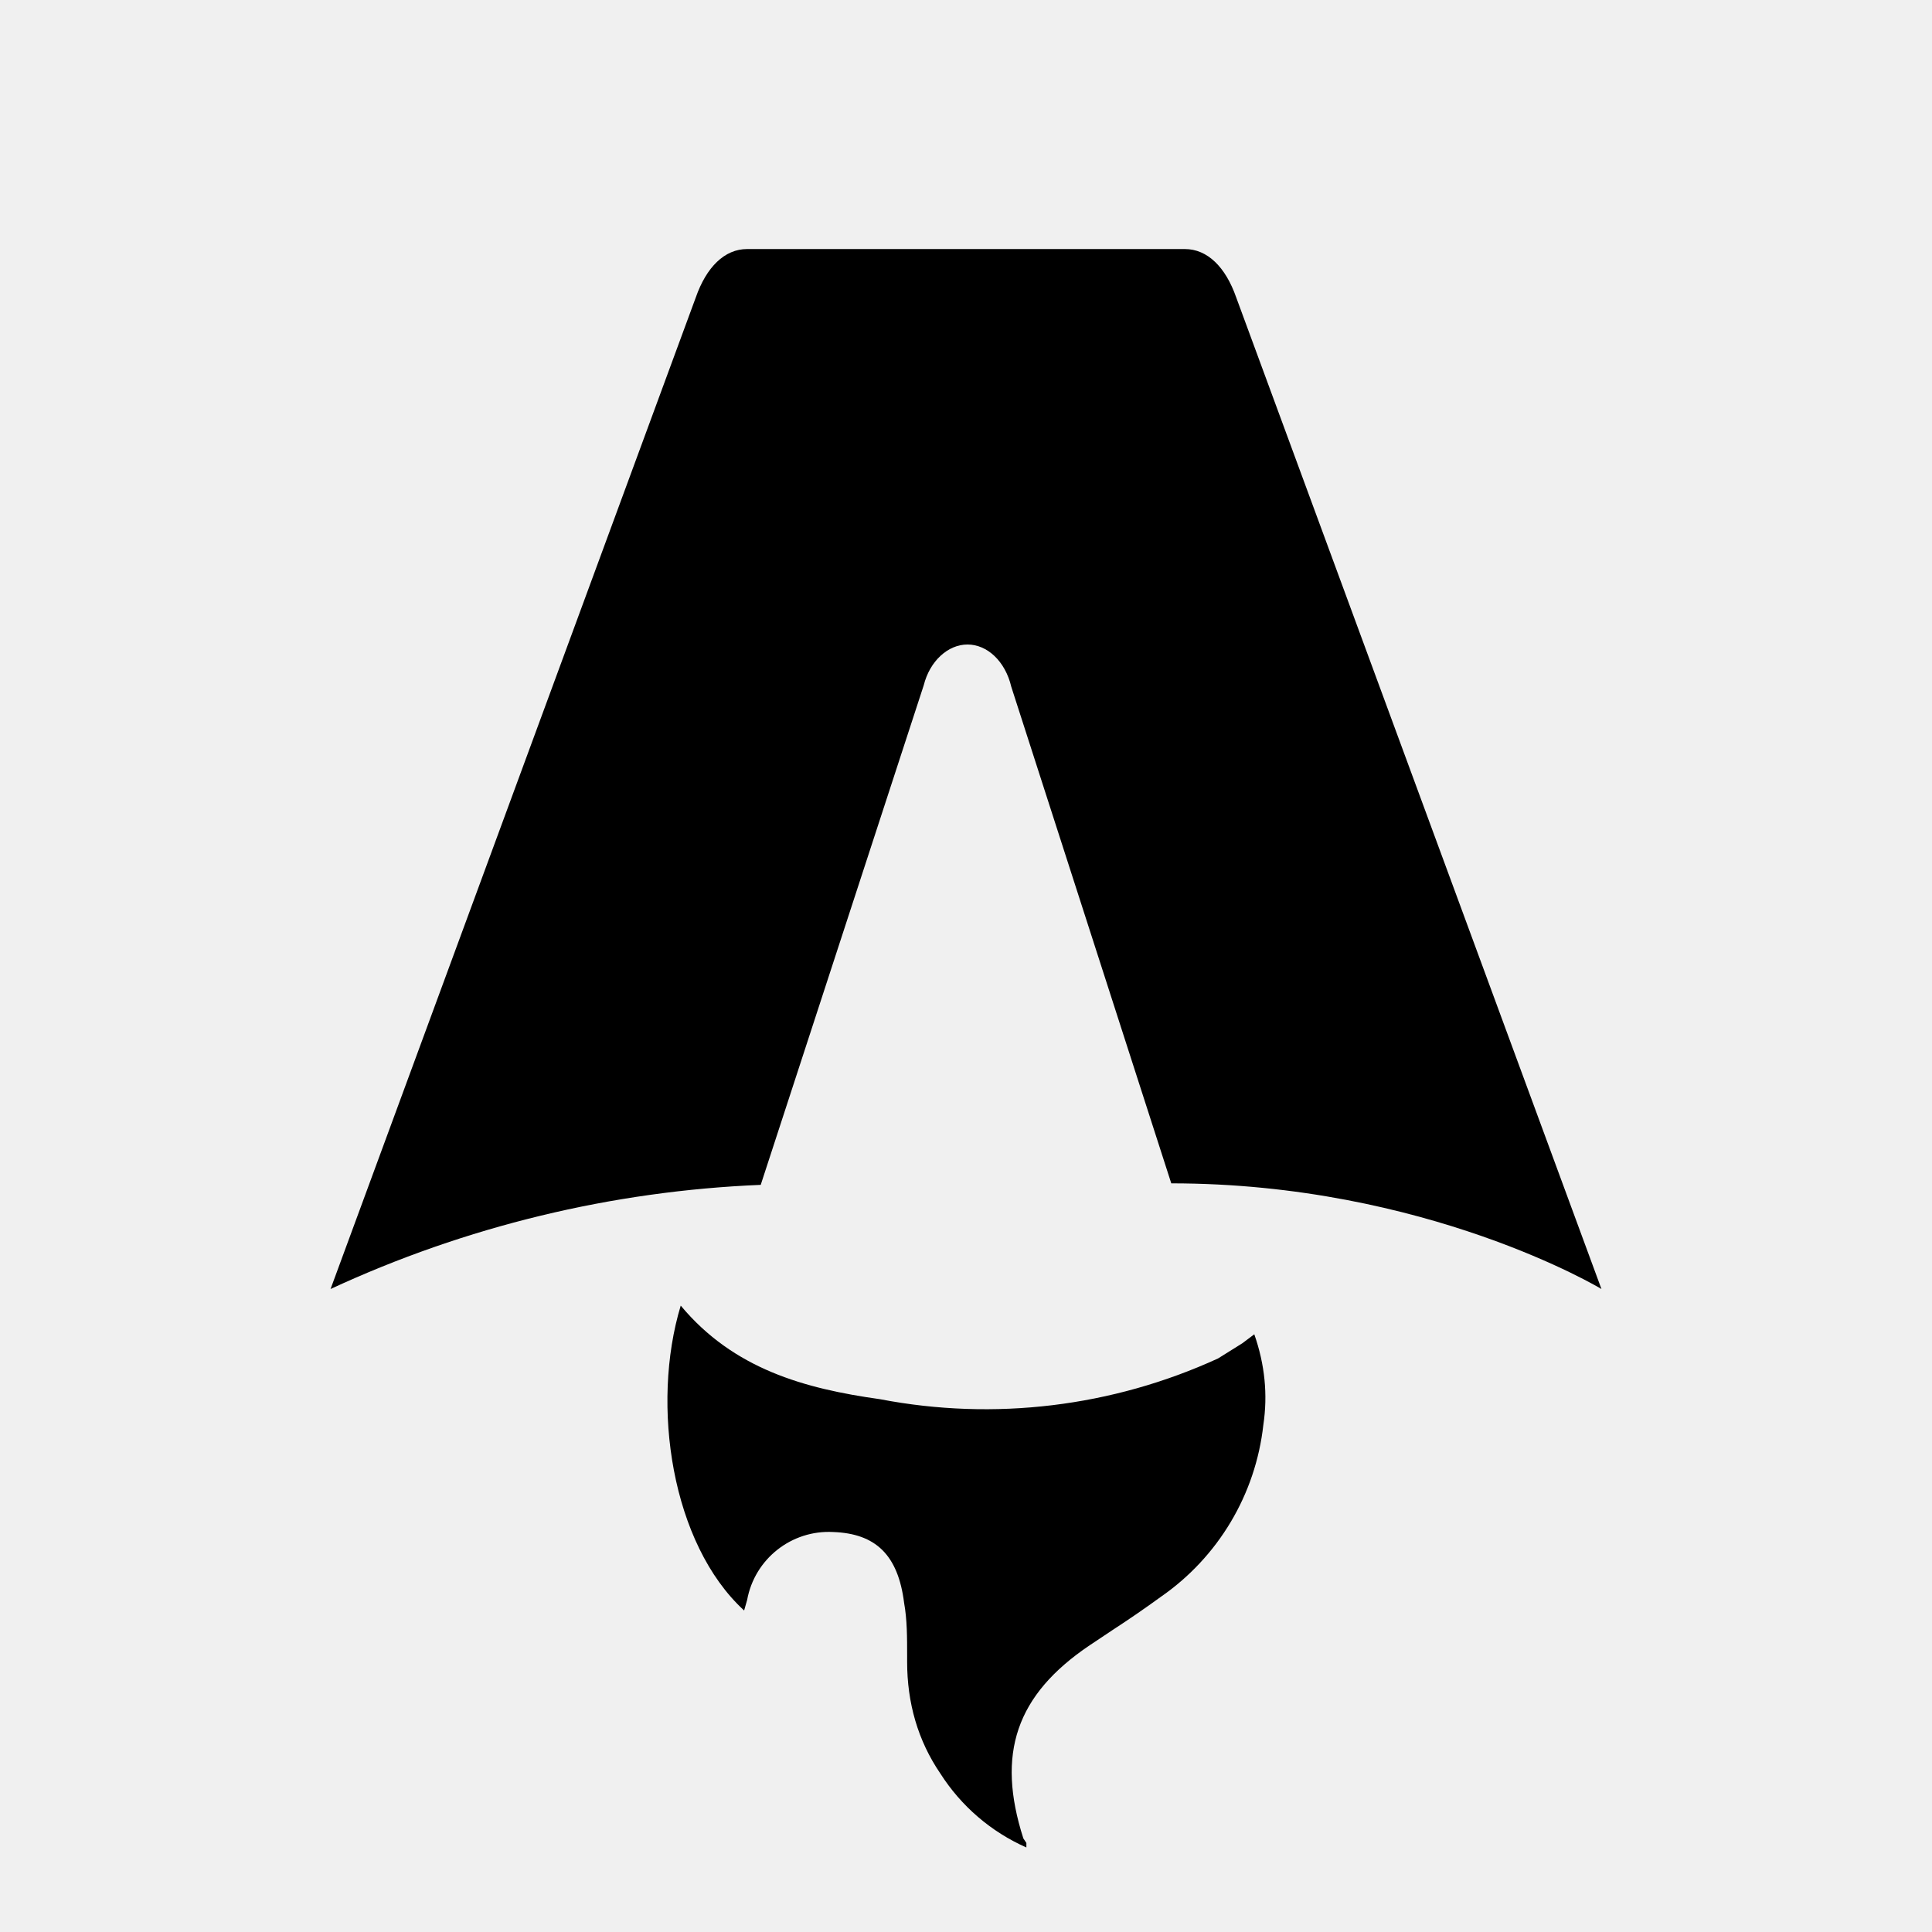
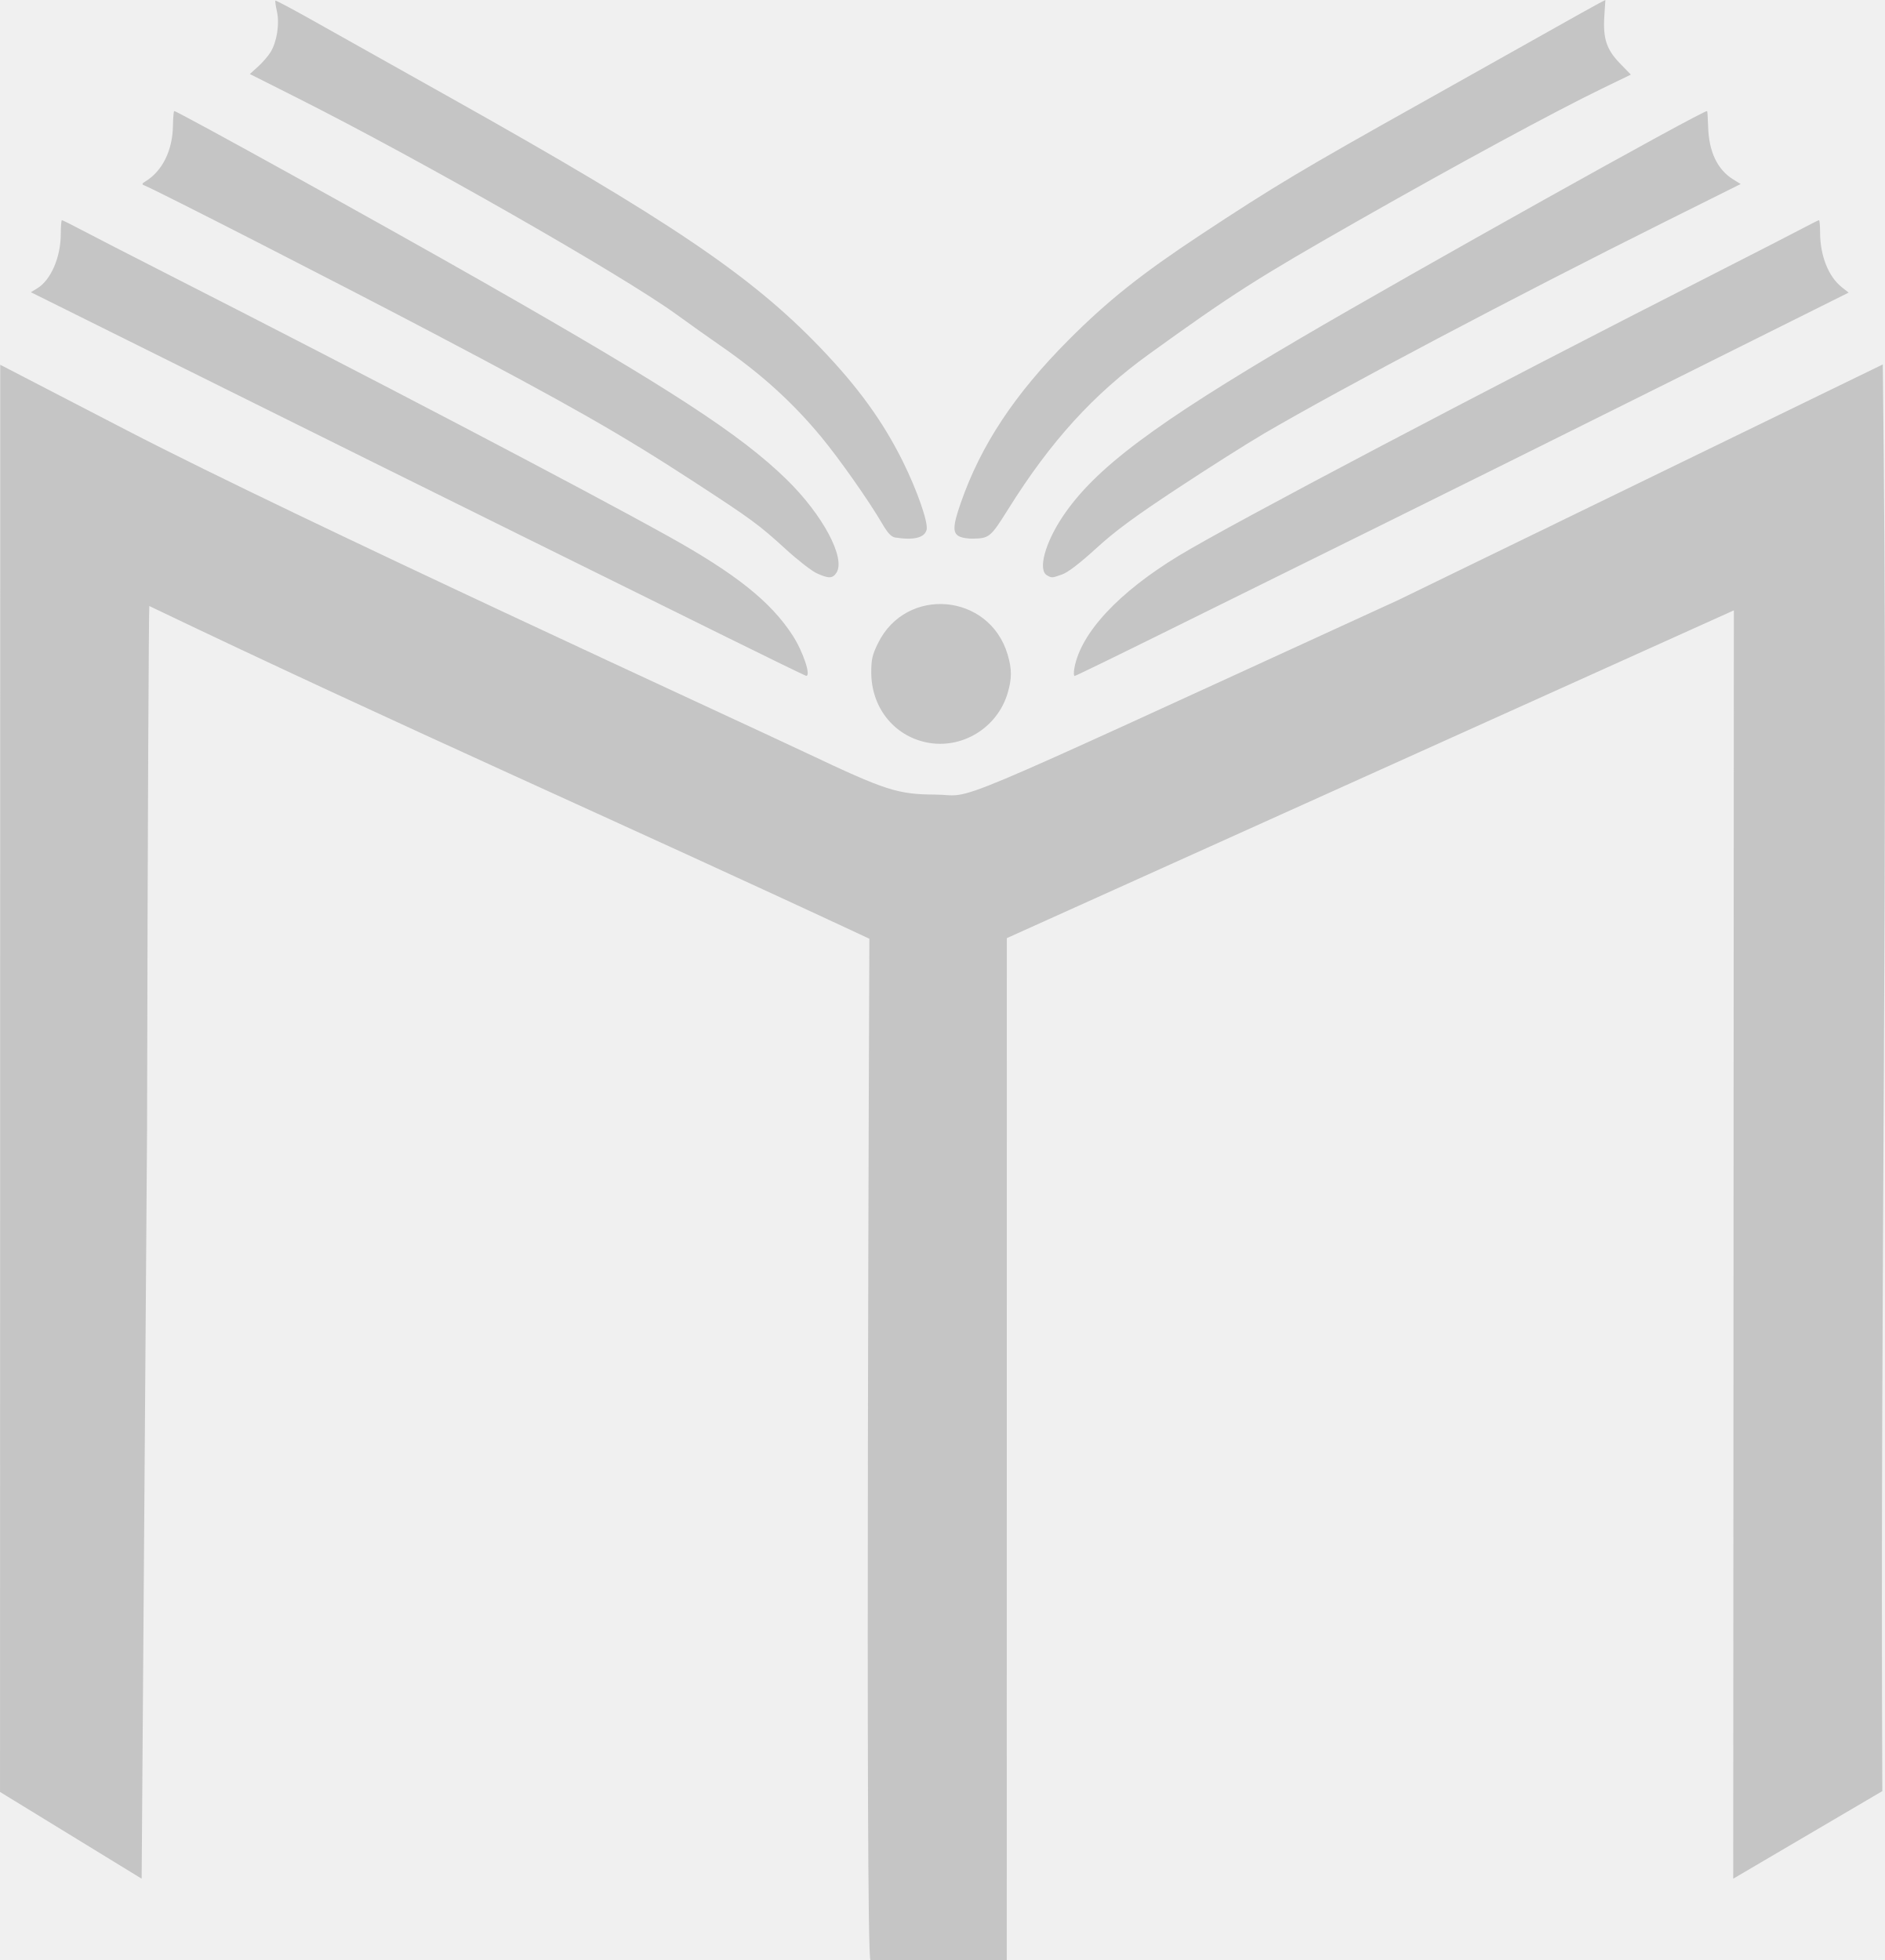
- <svg xmlns="http://www.w3.org/2000/svg" fill="none" viewBox="0 0 128 128">
-   <path d="M50.4 78.5a75.1 75.1 0 0 0-28.5 6.9l24.2-65.7c.7-2 1.9-3.2 3.4-3.2h29c1.5 0 2.7 1.2 3.4 3.2l24.2 65.7s-11.6-7-28.5-7L67 45.5c-.4-1.7-1.6-2.8-2.9-2.8-1.3 0-2.5 1.1-2.9 2.7L50.4 78.5Zm-1.1 28.2Zm-4.2-20.2c-2 6.6-.6 15.8 4.2 20.2a17.5 17.5 0 0 1 .2-.7 5.5 5.5 0 0 1 5.7-4.5c2.8.1 4.3 1.5 4.7 4.7.2 1.1.2 2.3.2 3.5v.4c0 2.7.7 5.2 2.2 7.4a13 13 0 0 0 5.7 4.9v-.3l-.2-.3c-1.8-5.6-.5-9.5 4.4-12.8l1.5-1a73 73 0 0 0 3.2-2.2 16 16 0 0 0 6.8-11.4c.3-2 .1-4-.6-6l-.8.6-1.6 1a37 37 0 0 1-22.4 2.7c-5-.7-9.7-2-13.2-6.2Z" />
-   <style>
-         path { fill: #000; }
-         @media (prefers-color-scheme: dark) {
-             path { fill: #FFF; }
-         }
-     </style>
+ <svg xmlns="http://www.w3.org/2000/svg" width="880.69" height="915.92" version="1.1" viewBox="0 0 880.69 915.92">
+   <g transform="translate(-671.59 -456.11)">
+     <path fill="rgb(197, 197, 197)" d="m1077.8 894.79c-115.9-54.169-221.06-100.16-336.45-155.48-0.222 0.222-0.79 99.276-1.046 244.57l-2.53 350.16-66.169-40.536 0.099-666.94 59.789 30.972c79.646 41.259 284.36 135.03 317.27 150.62 36.595 17.339 42.231 19.157 59.725 19.266 19.907 0.124-4.897 10.543 216.5-90.938l226.32-110.07c2.772 225.62-1.315 421.64-0.222 666.7l-69.669 40.924 0.297-592.7-339.69 153.17-0.036 477.53h-63.689c-2.506 0-0.506-477.24-0.506-477.24zm26.539-91.775c-15.255-3.216-25.652-16.468-25.662-32.713 0-6.077 0.492-8.209 3.178-13.664 13.183-26.779 52.017-23.363 60.537 5.324 2.025 6.821 2.025 11.26 0 18.081-4.853 16.343-21.584 26.443-38.052 22.972zm-96.844-50.948c-22-10.886-63.816-31.563-92.925-45.948-29.108-14.385-92.44-45.797-140.74-69.805l-87.813-43.649 2.947-1.792c6.423-3.906 11.027-14.565 11.027-25.529 0-3.488 0.242-6.341 0.537-6.341s4.683 2.189 9.75 4.865 22.713 11.741 39.213 20.144c93.847 47.797 193.58 100.01 234.5 122.77 31.423 17.478 47.793 30.548 57.96 46.279 4.874 7.54 8.727 19.101 6.29 18.869-0.412-0.039-18.75-8.978-40.75-19.864zm166.1 16.186c3.01-16.425 20.704-35.426 48.903-52.517 24.854-15.063 141.1-76.29 252-132.72 17.6-8.956 35.261-18.023 39.246-20.147s7.473-3.863 7.75-3.863 0.509 2.587 0.515 5.75c0.023 10.907 3.941 20.72 10.242 25.651l3.111 2.435-84.932 42.357c-46.713 23.297-107.66 53.572-135.43 67.278-27.775 13.707-70.75 34.956-95.5 47.22-24.75 12.265-45.358 22.301-45.795 22.303-0.437 2e-3 -0.486-1.683-0.108-3.746zm-120.37-44.233c-2.349-1.066-8.874-6.139-14.5-11.273-12.621-11.517-15.875-13.908-42.728-31.399-34.481-22.459-58.043-35.893-122-69.554-44.188-23.257-128.69-66.483-135.06-69.087-1.141-0.467-1.025-0.838 0.562-1.801 7.956-4.826 12.743-14.516 12.905-26.121 0.052-3.721 0.326-6.77 0.608-6.774 1.433-0.021 96.869 52.81 144.99 80.262 87.001 49.635 119.63 70.887 141.16 91.931 16.843 16.464 27.66 36.727 23.248 43.55-1.77 2.738-3.618 2.792-9.18 0.267zm107.52 0.903c-4.266-2.485-0.872-15.085 7.391-27.438 14.97-22.382 42.632-43.139 110.86-83.189 52.707-30.939 187.56-106.3 190.21-106.29 0.159 4.2e-4 0.379 3.263 0.488 7.25 0.321 11.71 4.314 20.122 11.729 24.705l3.471 2.145-35.199 17.557c-69.975 34.902-150.9 77.649-187.4 98.992-7.808 4.566-26.05 16.124-40.537 25.685-20.241 13.358-29.05 19.857-38.037 28.064-7.558 6.901-13.162 11.197-15.839 12.142-4.841 1.708-4.861 1.709-7.141 0.381zm-70.821-17.619c-1.914-0.297-3.498-1.983-6.199-6.6-6.313-10.79-19.934-30.151-28.446-40.435-13.481-16.286-28.209-29.61-47.284-42.777-4.675-3.227-13.9-9.78-20.5-14.561-25.117-18.197-120.1-72.432-177.09-101.11l-22.085-11.116 3.814-3.445c2.098-1.895 4.73-4.927 5.849-6.739 2.968-4.802 4.301-13.247 3.004-19.032-0.585-2.61-0.909-4.901-0.72-5.09 0.189-0.189 8.192 4.066 17.784 9.454 9.592 5.389 38.591 21.659 64.441 36.157 102.1 57.263 139.99 82.869 172.18 116.37 17.721 18.443 29.407 34.536 38.764 53.384 6.65 13.394 11.94 28.579 11.11 31.887-0.942 3.754-5.948 5.007-14.625 3.659zm30.351-0.321c-3.686-1.483-3.636-4.763 0.243-15.908 9.4-27.005 25.148-50.79 50.432-76.171 18.178-18.247 34.014-30.853 61.794-49.188 34.21-22.58 47.424-30.478 103.25-61.72 18.975-10.619 44.625-25.019 57-32s23.893-13.411 25.596-14.289l3.096-1.596-0.478 7.442c-0.679 10.579 0.995 15.677 7.273 22.159l5.106 5.271-13.547 6.568c-22.267 10.795-67.323 35.208-113.55 61.523-47.571 27.082-59.102 34.436-98 62.5-25.974 18.74-45.994 40.763-65.722 72.3-8.357 13.359-8.917 13.825-16.778 13.948-1.925 0.03-4.499-0.347-5.72-0.838z" />
+   </g>
</svg>
